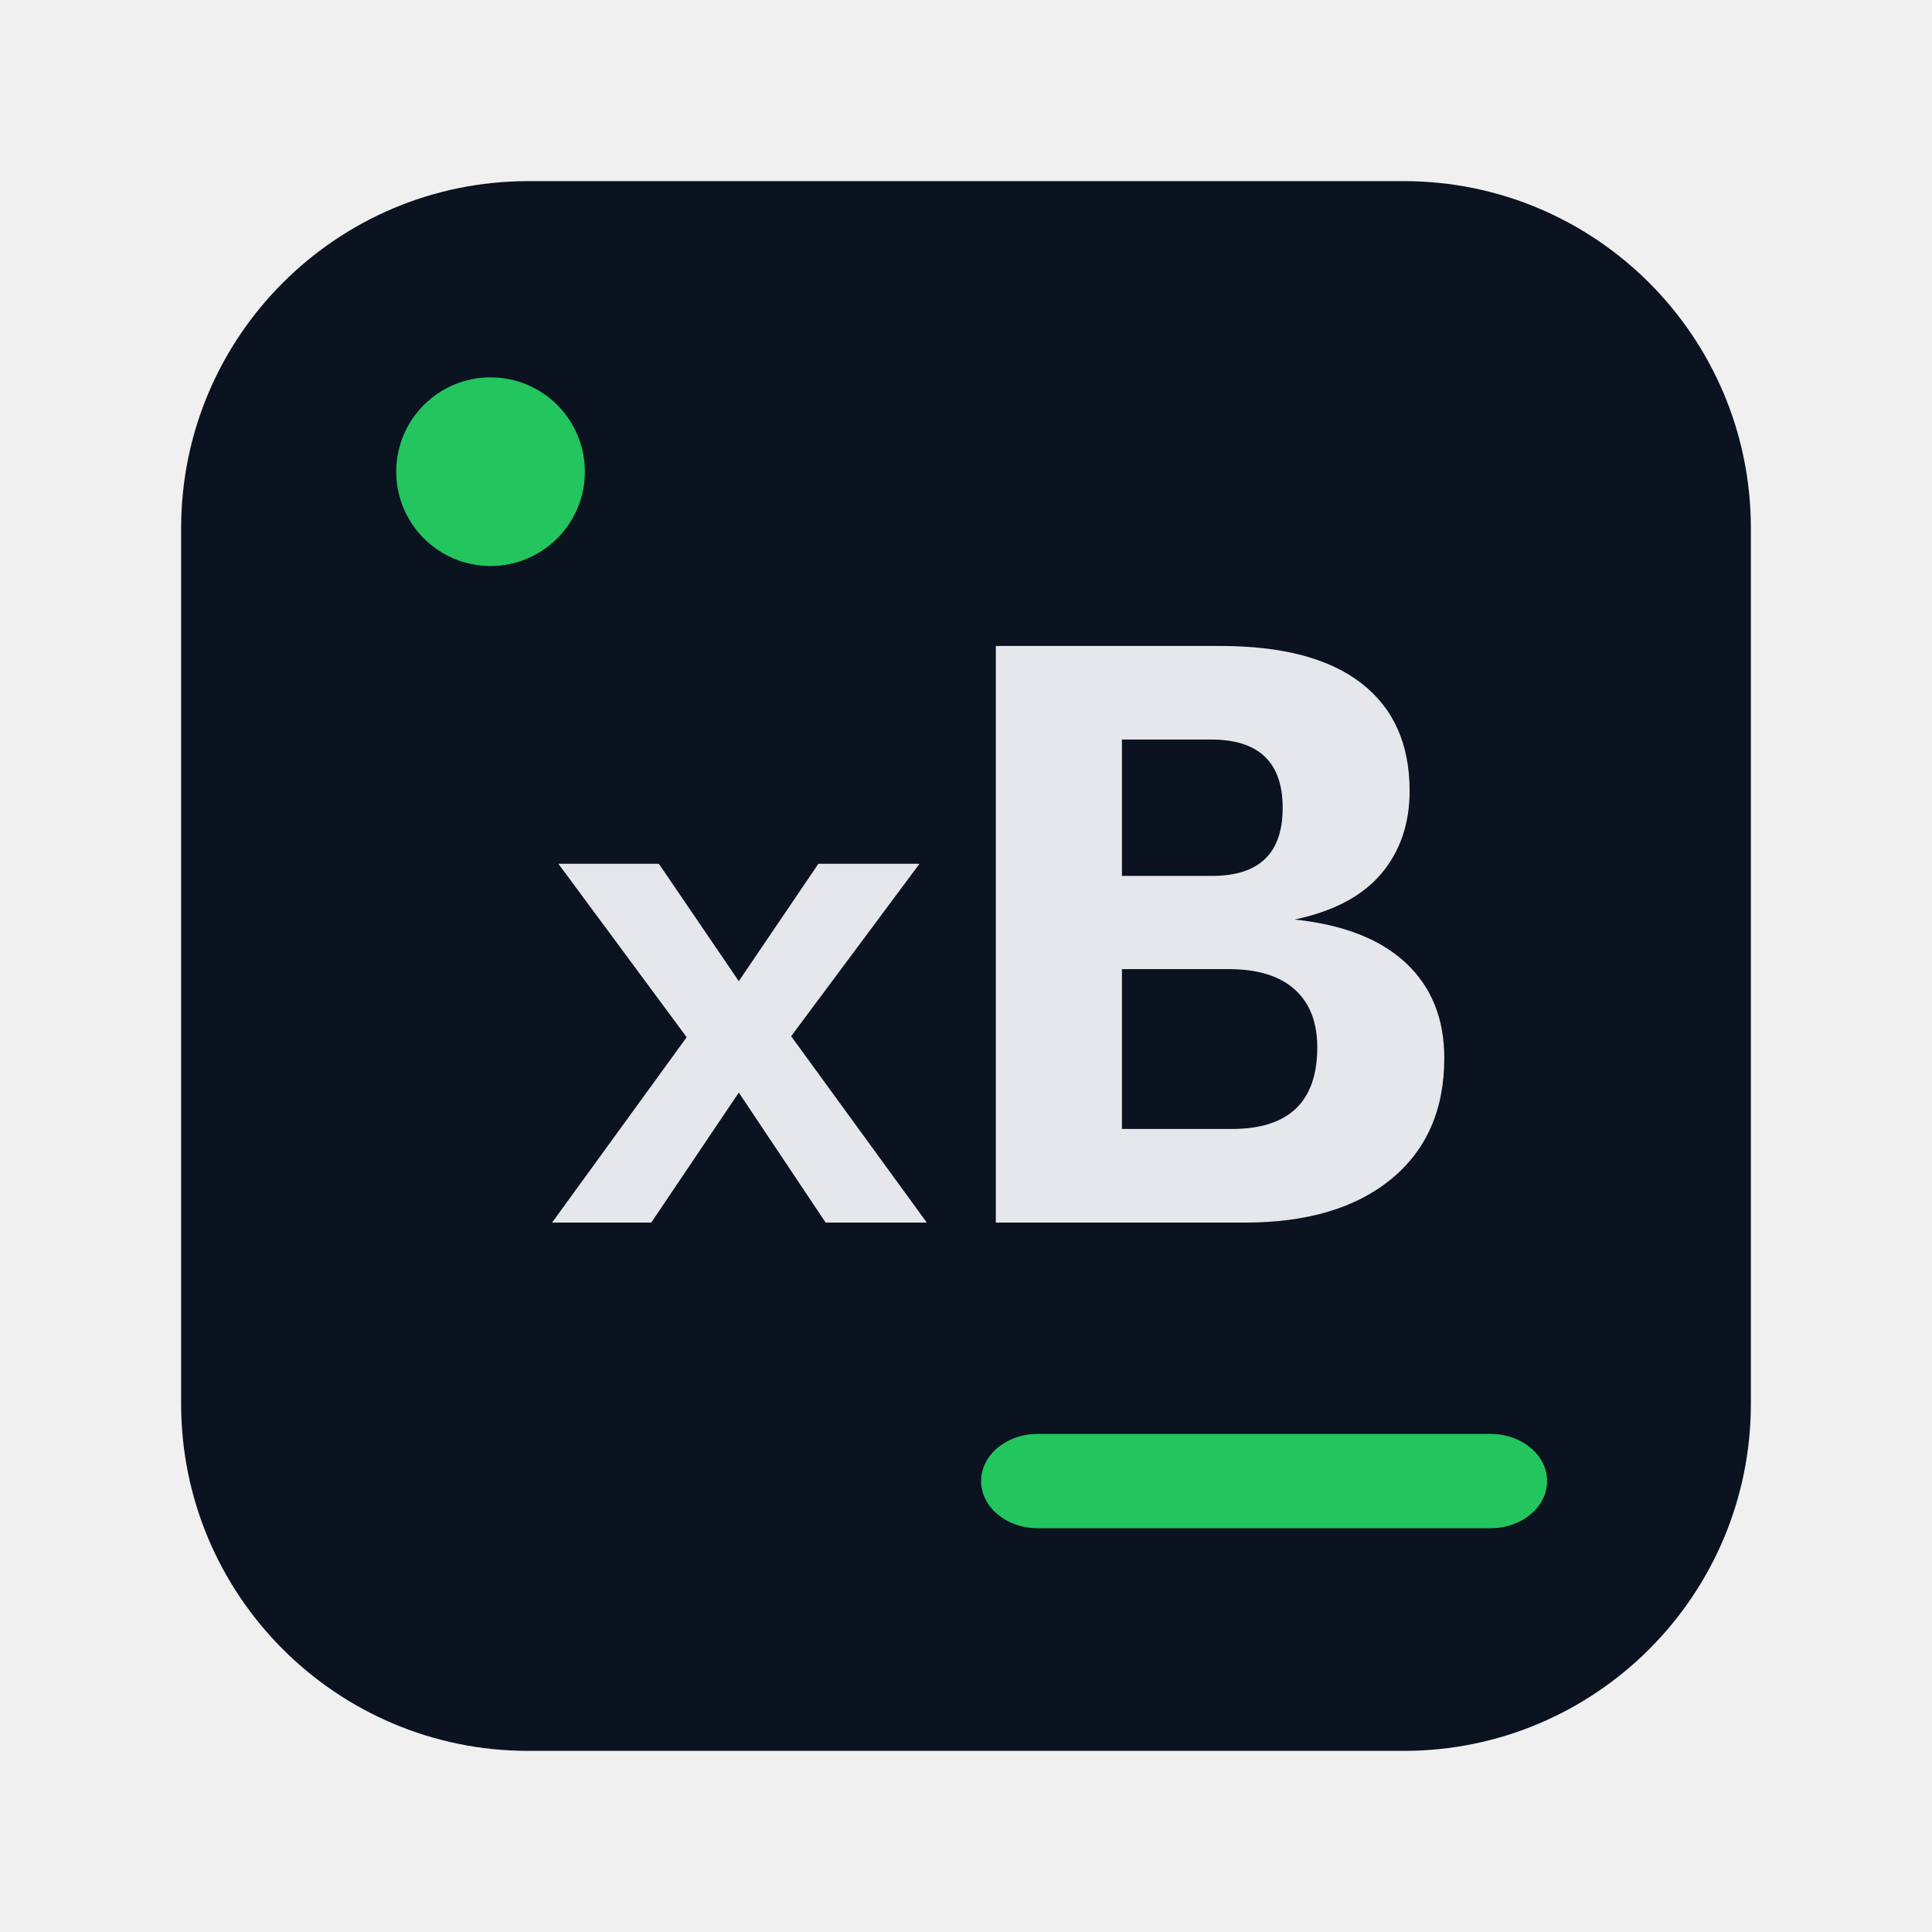
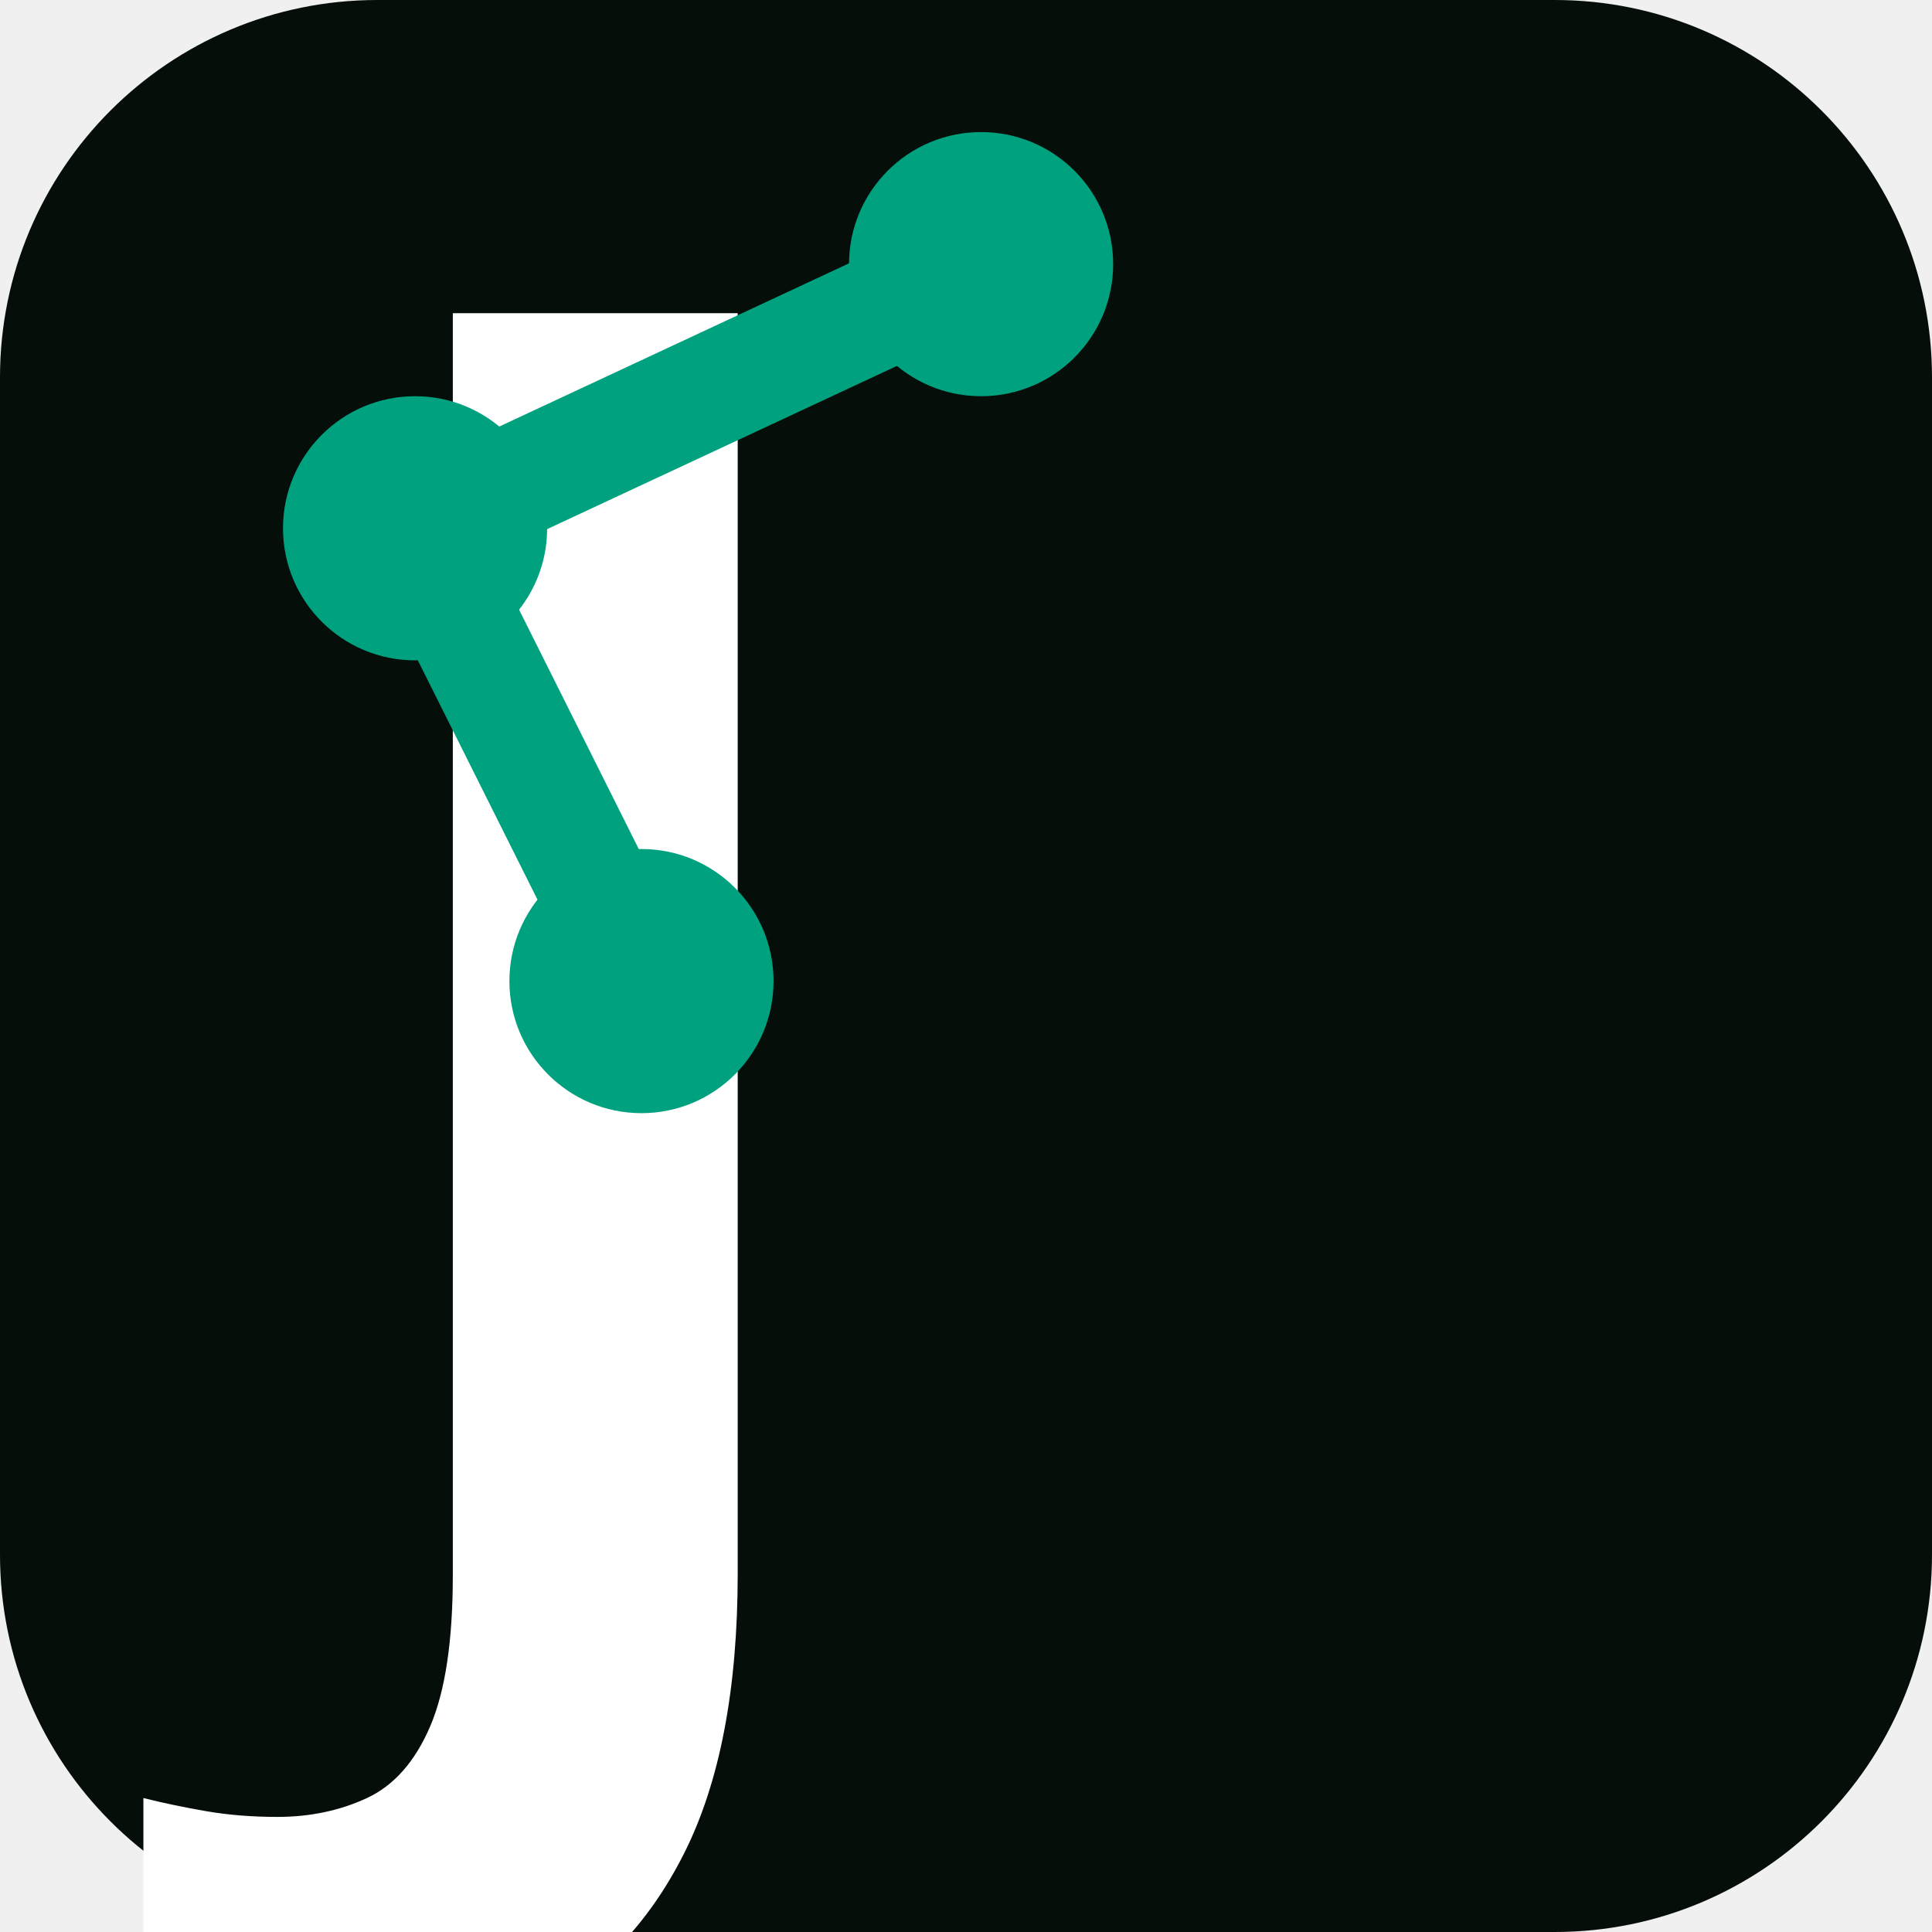
- <svg xmlns="http://www.w3.org/2000/svg" width="512" height="512" viewBox="0 0 512 512" role="img" aria-label="xBuild terminal icon v2">
-   <defs>
-     <style>
-       .bg { fill: #0B1220; }      /* deep terminal */
-       .fg { fill: #E5E7EB; }      /* gray-200 */
-       .accent { fill: #22C55E; }  /* green */
-       .mono { font-family: ui-monospace, SFMono-Regular, Menlo, Monaco, Consolas, "Liberation Mono", monospace; font-weight: 800; }
-     </style>
-   </defs>
-   <rect class="bg" x="48" y="48" width="416" height="416" rx="92" />
-   <circle class="accent" cx="130" cy="125" r="25" />
-   <text class="mono fg" x="196" y="324" font-size="180" text-anchor="middle">x</text>
-   <text class="mono fg" x="318" y="324" font-size="232" text-anchor="middle">B</text>
-   <rect class="accent" x="260" y="380" width="150" height="25" rx="15" />
+ <svg xmlns="http://www.w3.org/2000/svg" viewBox="0 0 512 512" role="img" aria-label="Jig logo">
+   <rect width="512" height="512" fill="none" />
+   <rect x="0" y="0" width="512" height="512" rx="100" fill="#060E09" />
+   <text x="75" y="440" font-family="Orbitron" font-size="500" font-weight="800" fill="#ffffff" letter-spacing="1">J</text>
+   <circle cx="110" cy="140" r="35" fill="#00A17E" />
+   <circle cx="170" cy="260" r="35" fill="#00A17E" />
+   <circle cx="260" cy="70" r="35" fill="#00A17E" />
+   <path d="M 110 140 L 170 260" stroke="#00A17E" stroke-width="30" stroke-linecap="round" />
+   <path d="M 110 140 L 260 70" stroke="#00A17E" stroke-width="30" stroke-linecap="round" />
</svg>
